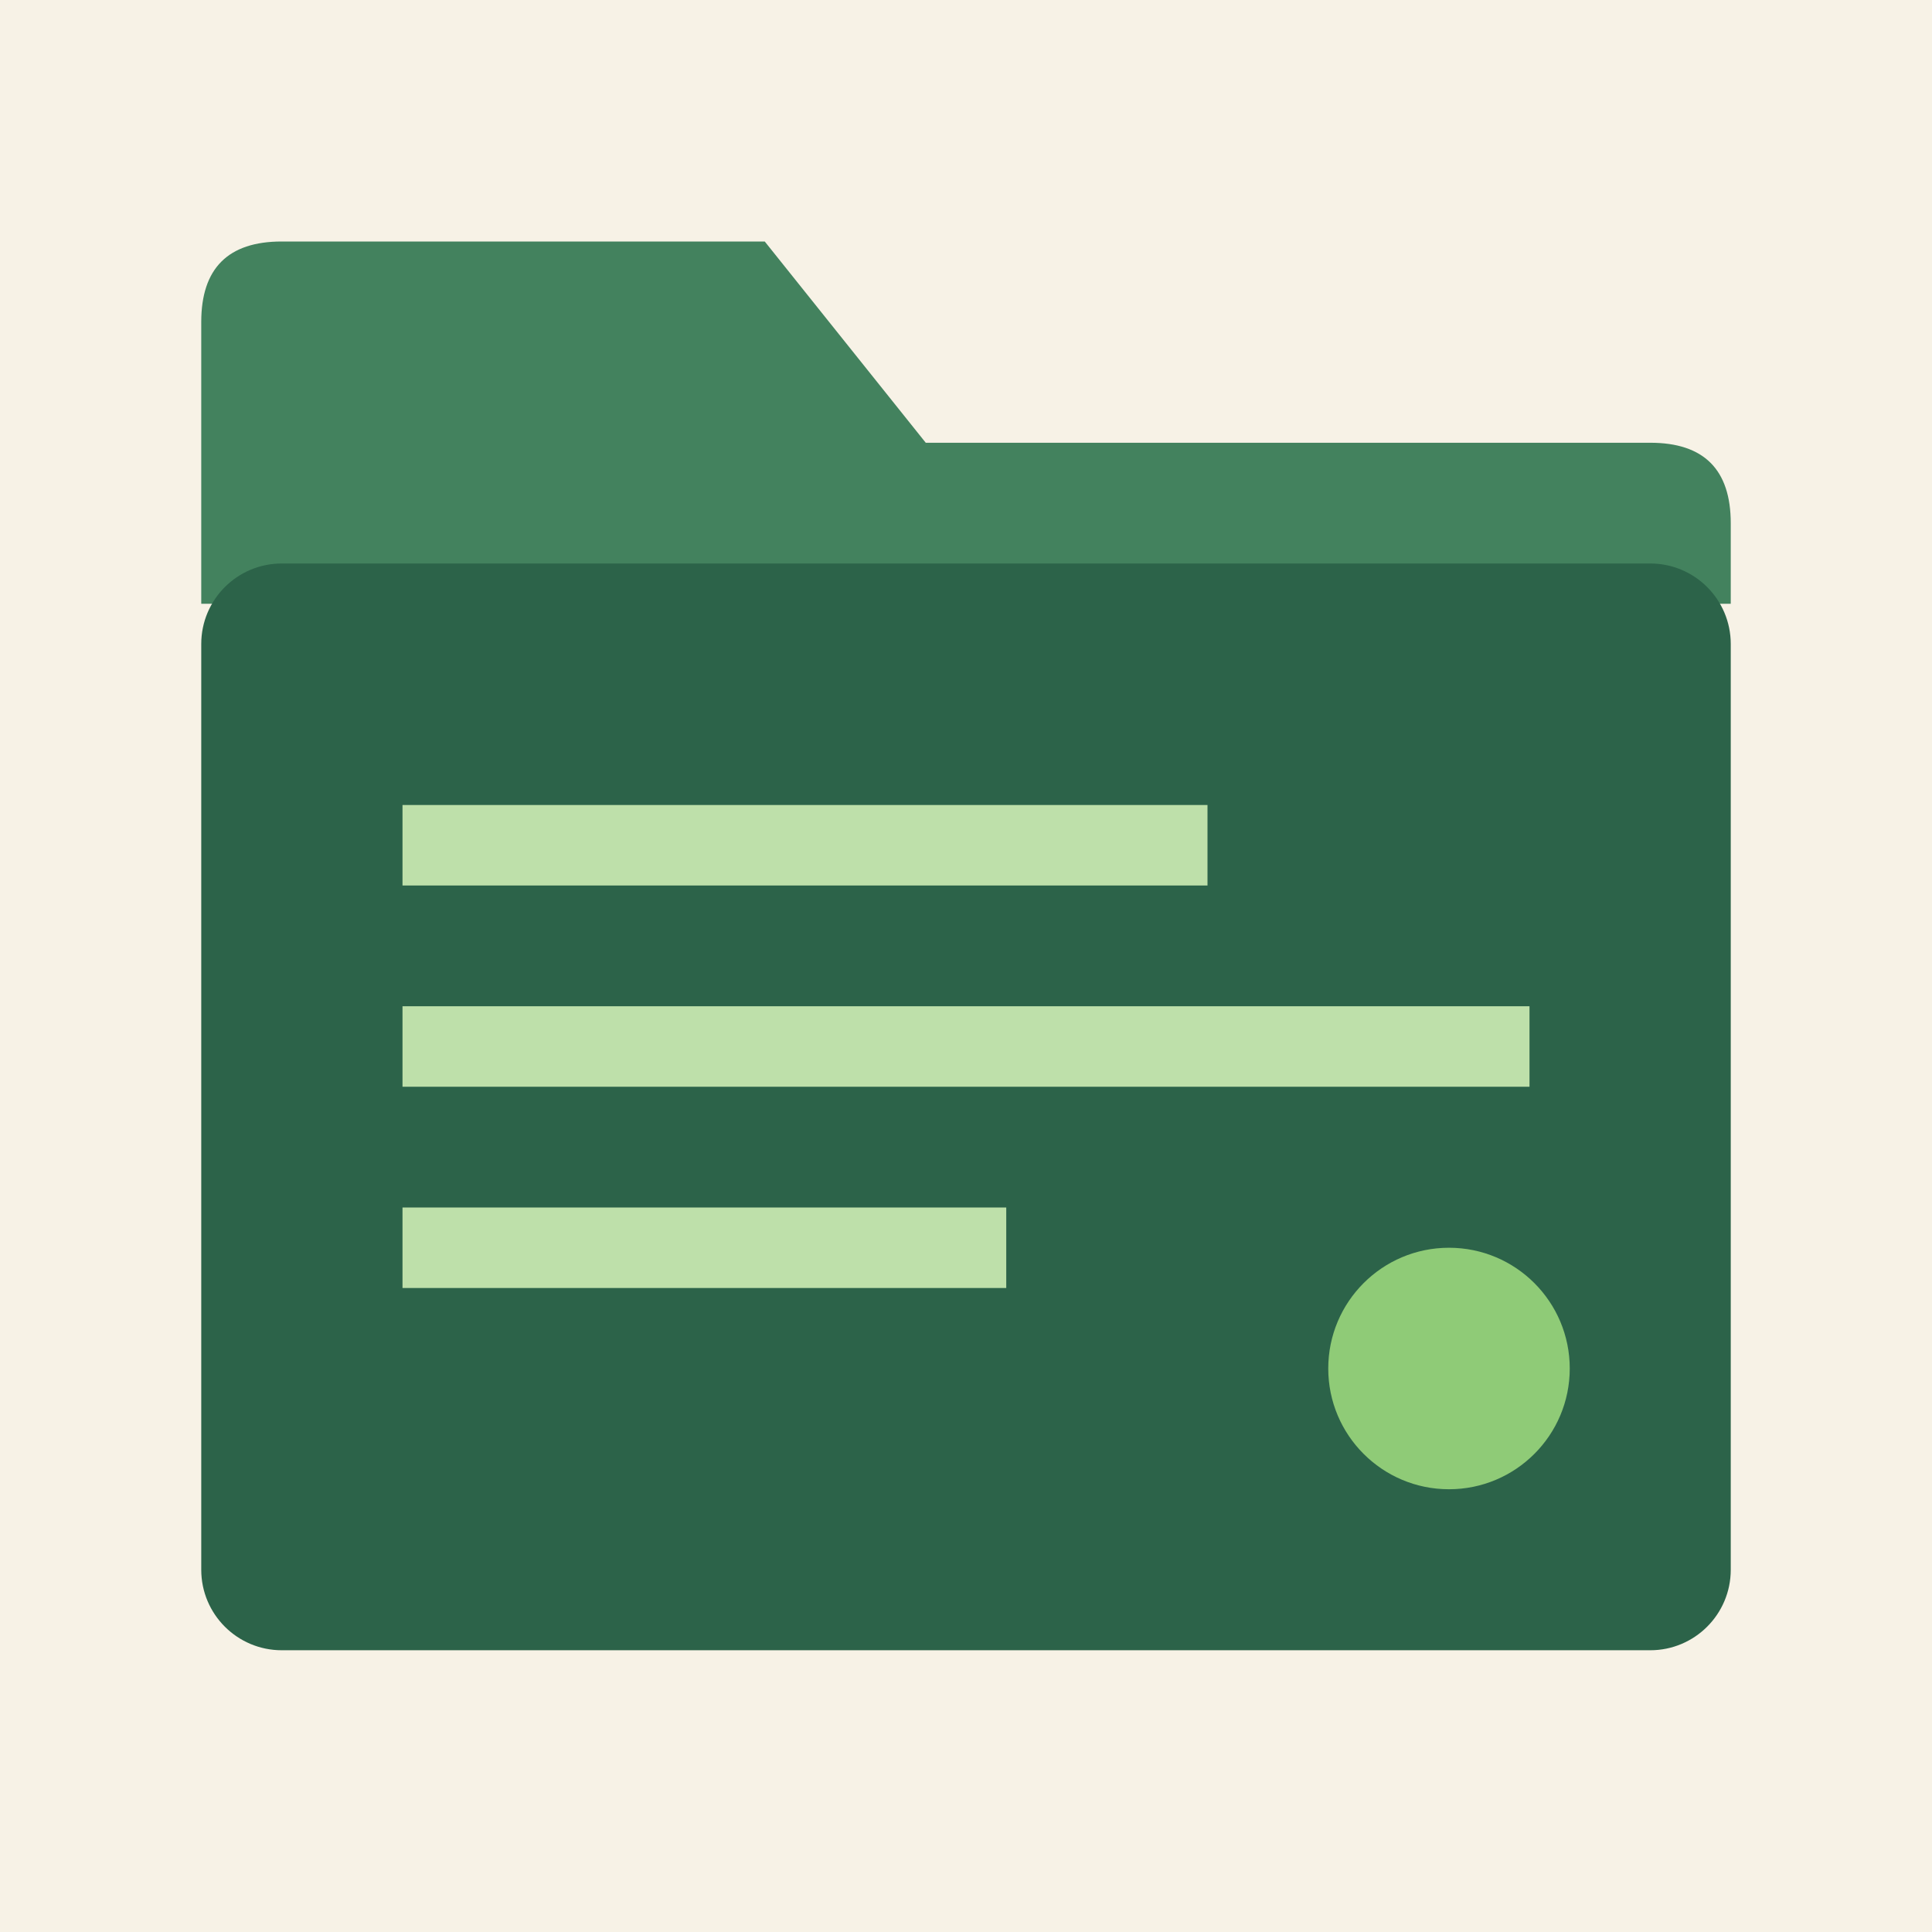
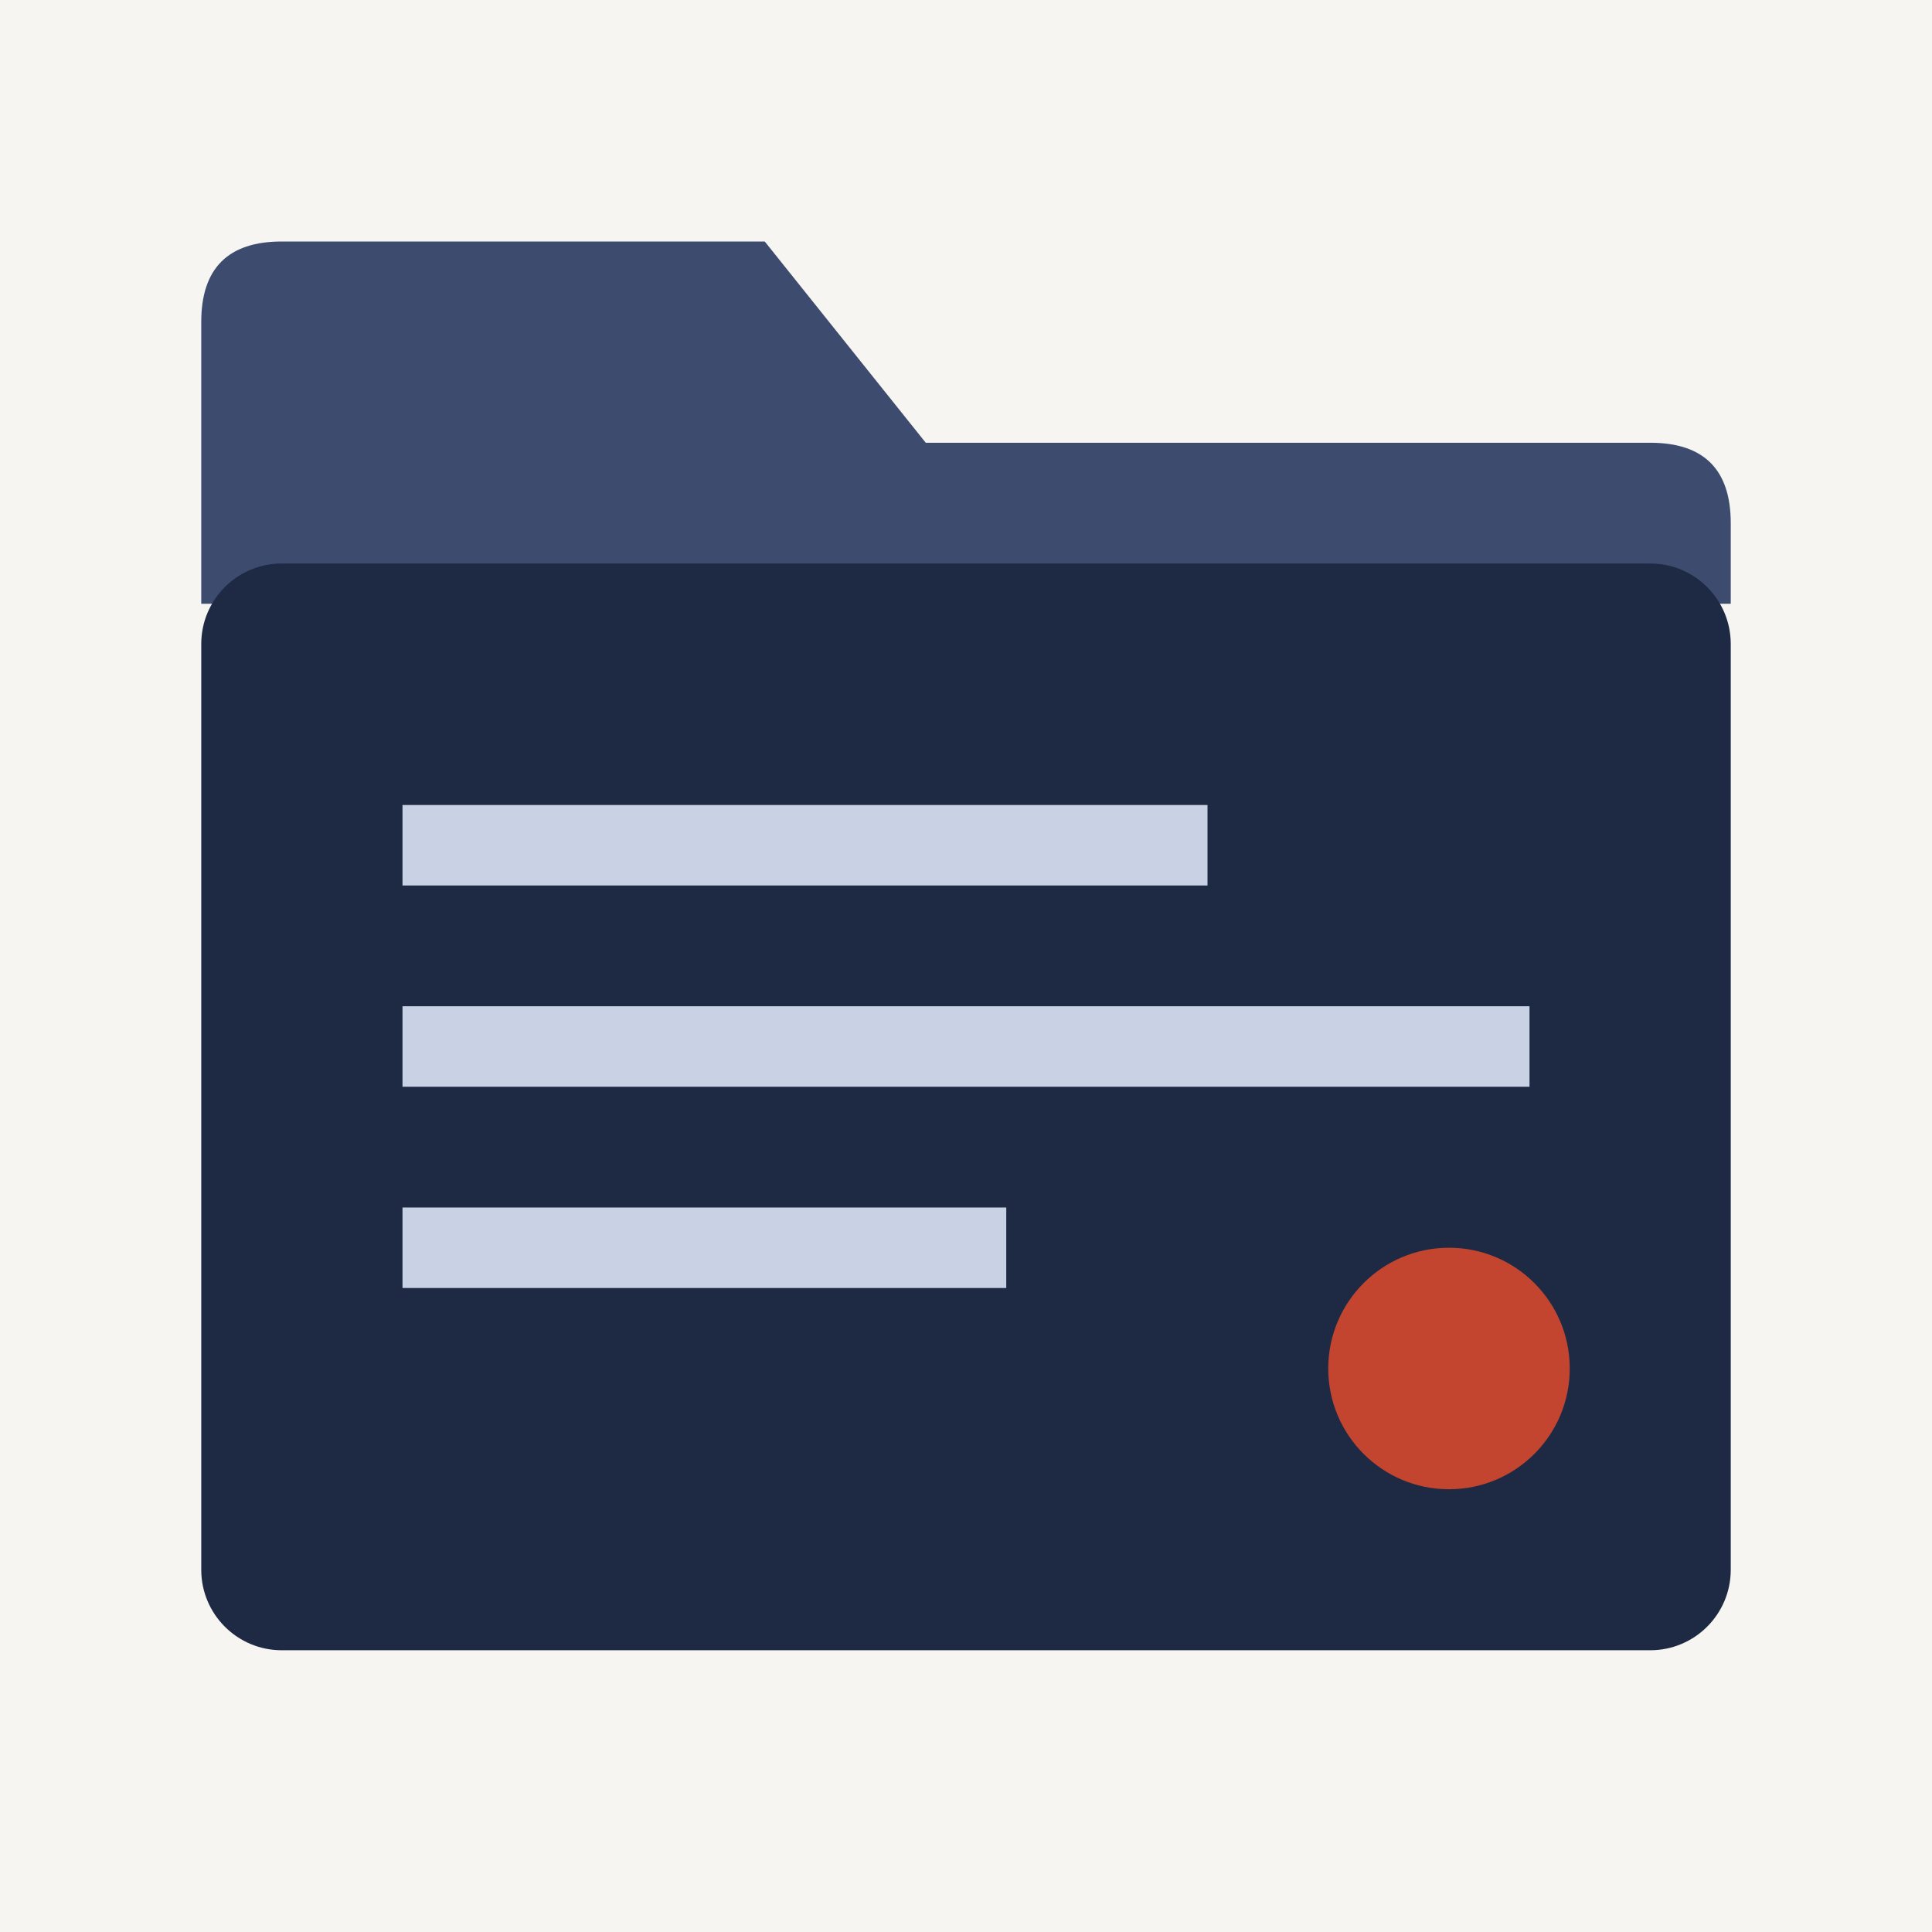
<svg xmlns="http://www.w3.org/2000/svg" viewBox="0 0 96 96" width="96" height="96">
-   <rect width="96" height="96" fill="#F7F2E6" />
-   <path d="M10 24 L10 16 Q10 12 14 12 L38 12 L46 22 L82 22 Q86 22 86 26 L86 30 L10 30 Z" fill="#43825E" />
-   <rect x="10" y="28" width="76" height="54" rx="4" fill="#2C6349" />
-   <rect x="20" y="40" width="40" height="4" fill="#BEE0AA" />
-   <rect x="20" y="50" width="56" height="4" fill="#BEE0AA" />
-   <rect x="20" y="60" width="30" height="4" fill="#BEE0AA" />
-   <circle cx="72" cy="68" r="6" fill="#8FCB77" />
+   <rect width="96" height="96" fill="#F7F5F1" />
+   <path d="M10 24 L10 16 Q10 12 14 12 L38 12 L46 22 L82 22 Q86 22 86 26 L86 30 L10 30 Z" fill="#3D4C6E" />
+   <rect x="10" y="28" width="76" height="54" rx="4" fill="#1E2A44" />
+   <rect x="20" y="40" width="40" height="4" fill="#C9D2E4" />
+   <rect x="20" y="50" width="56" height="4" fill="#C9D2E4" />
+   <rect x="20" y="60" width="30" height="4" fill="#C9D2E4" />
+   <circle cx="72" cy="68" r="6" fill="#C4452F" />
</svg>
